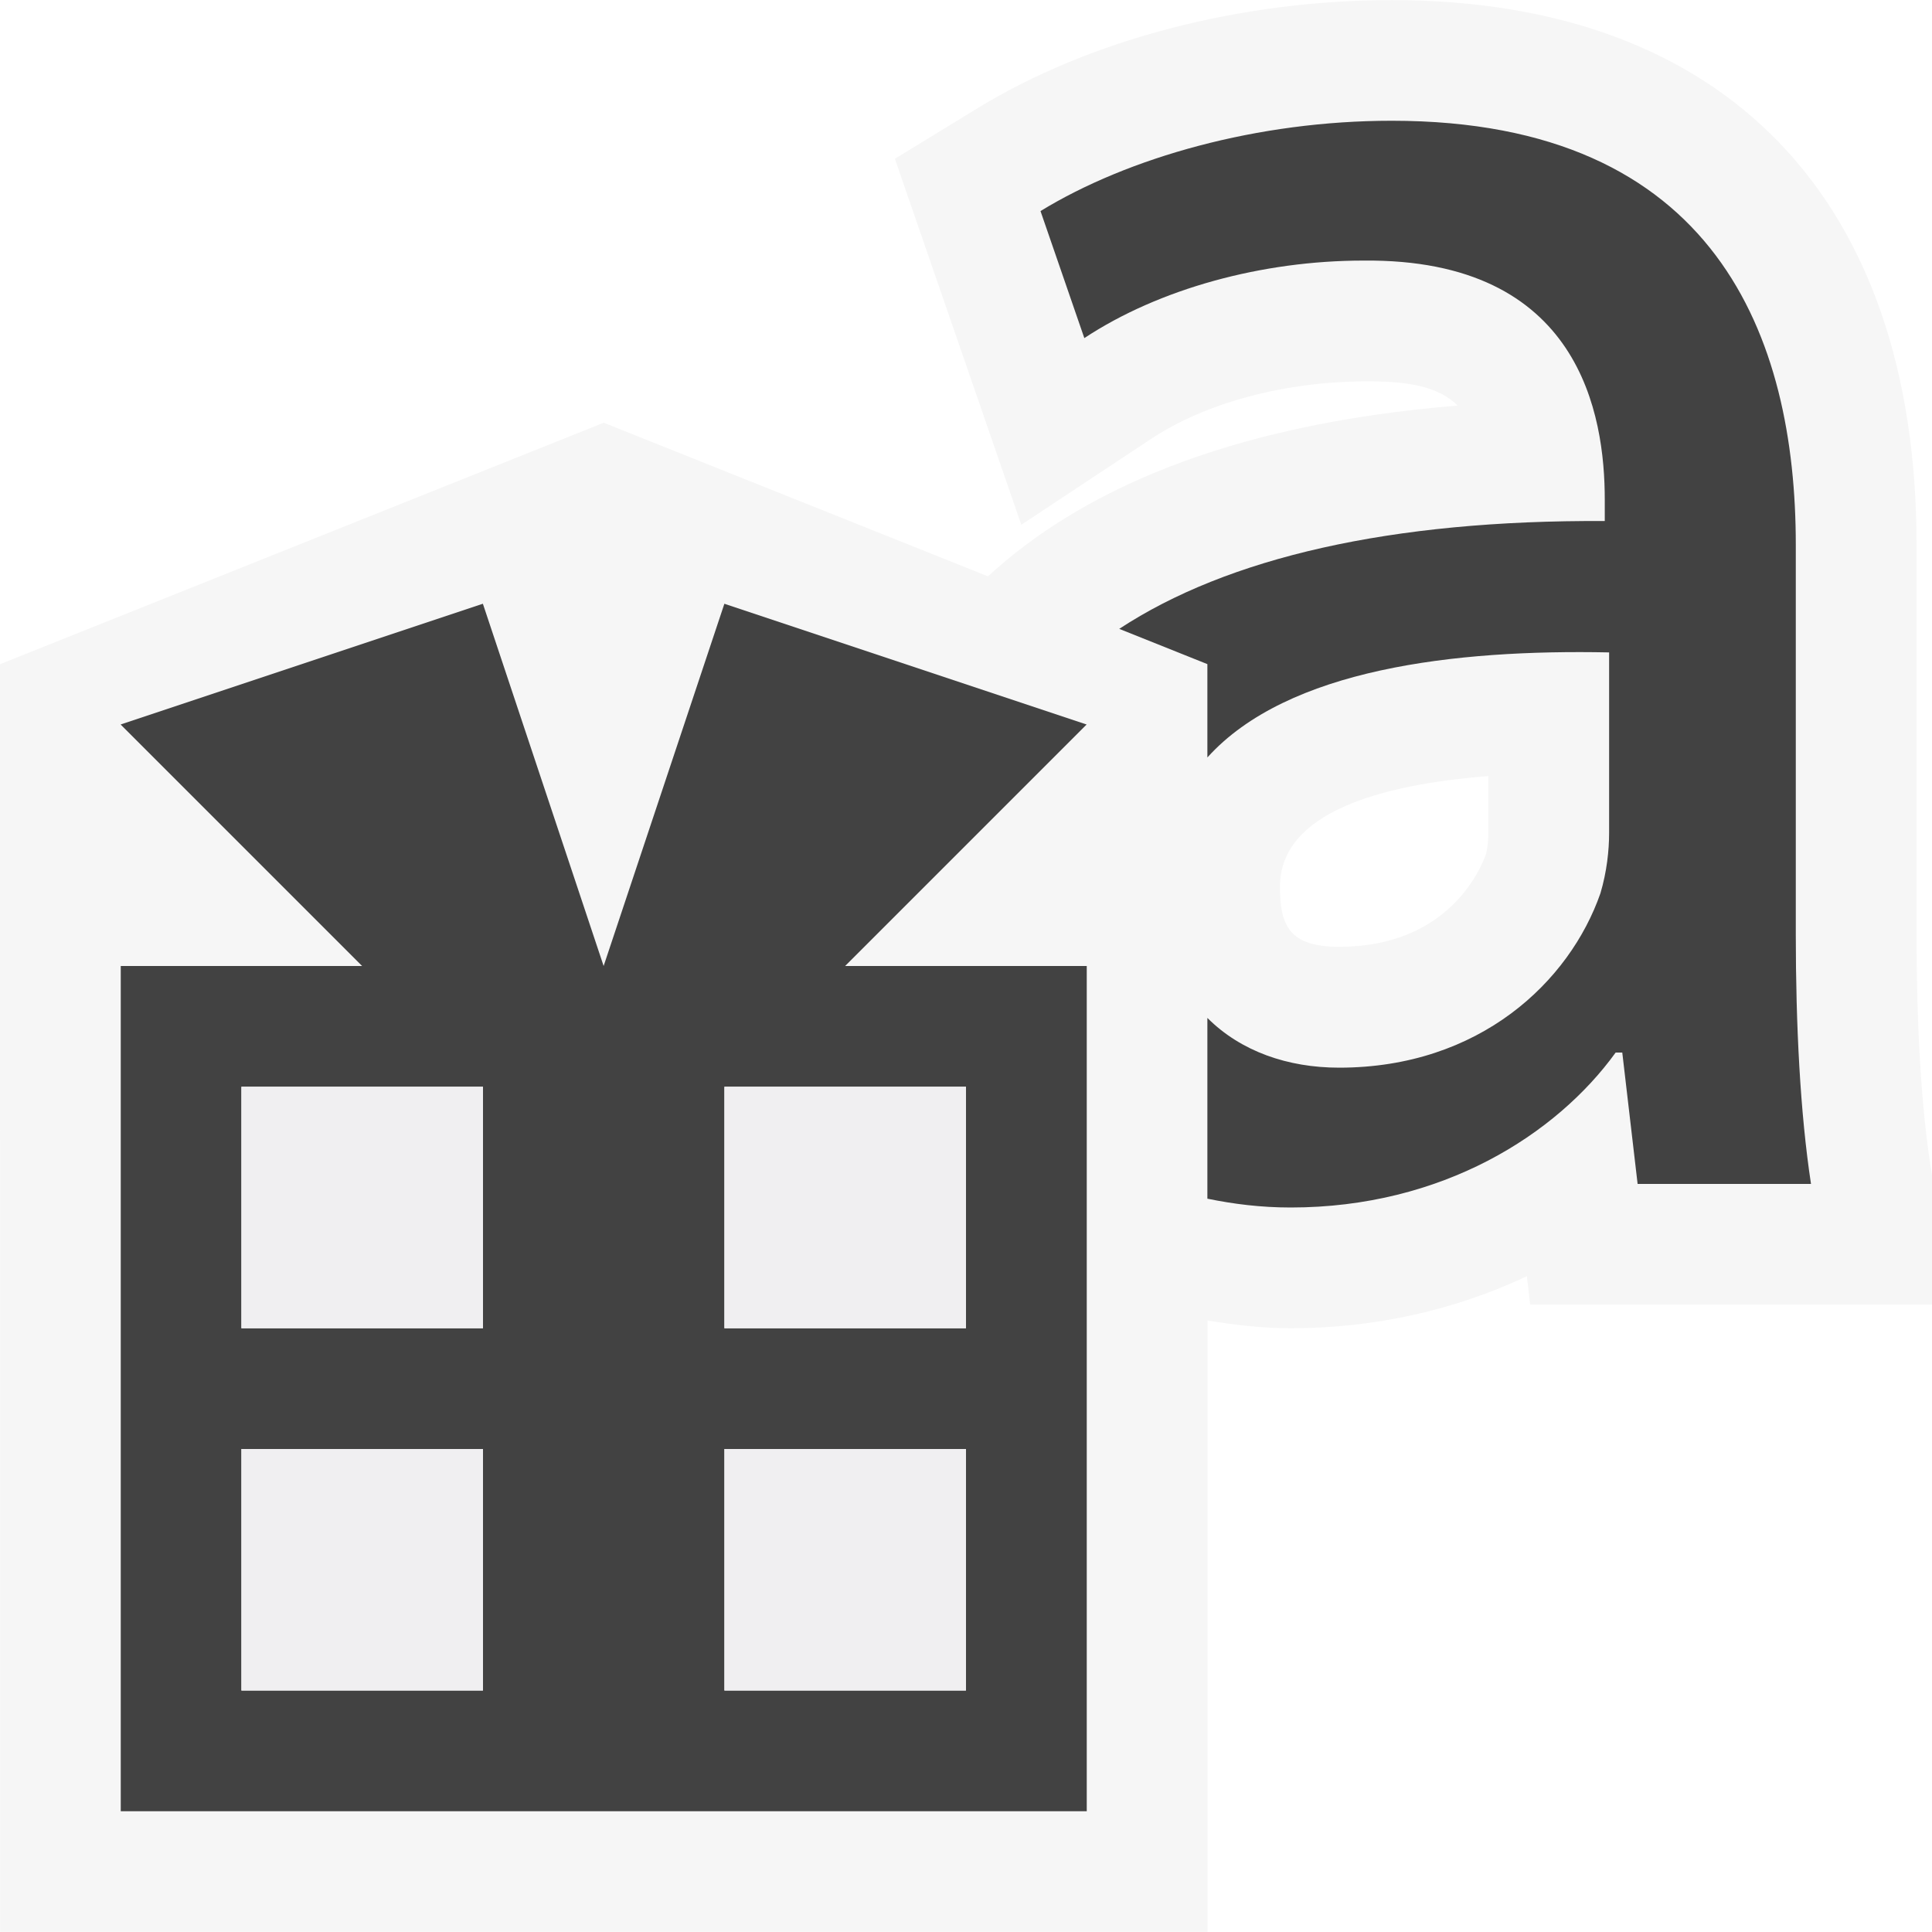
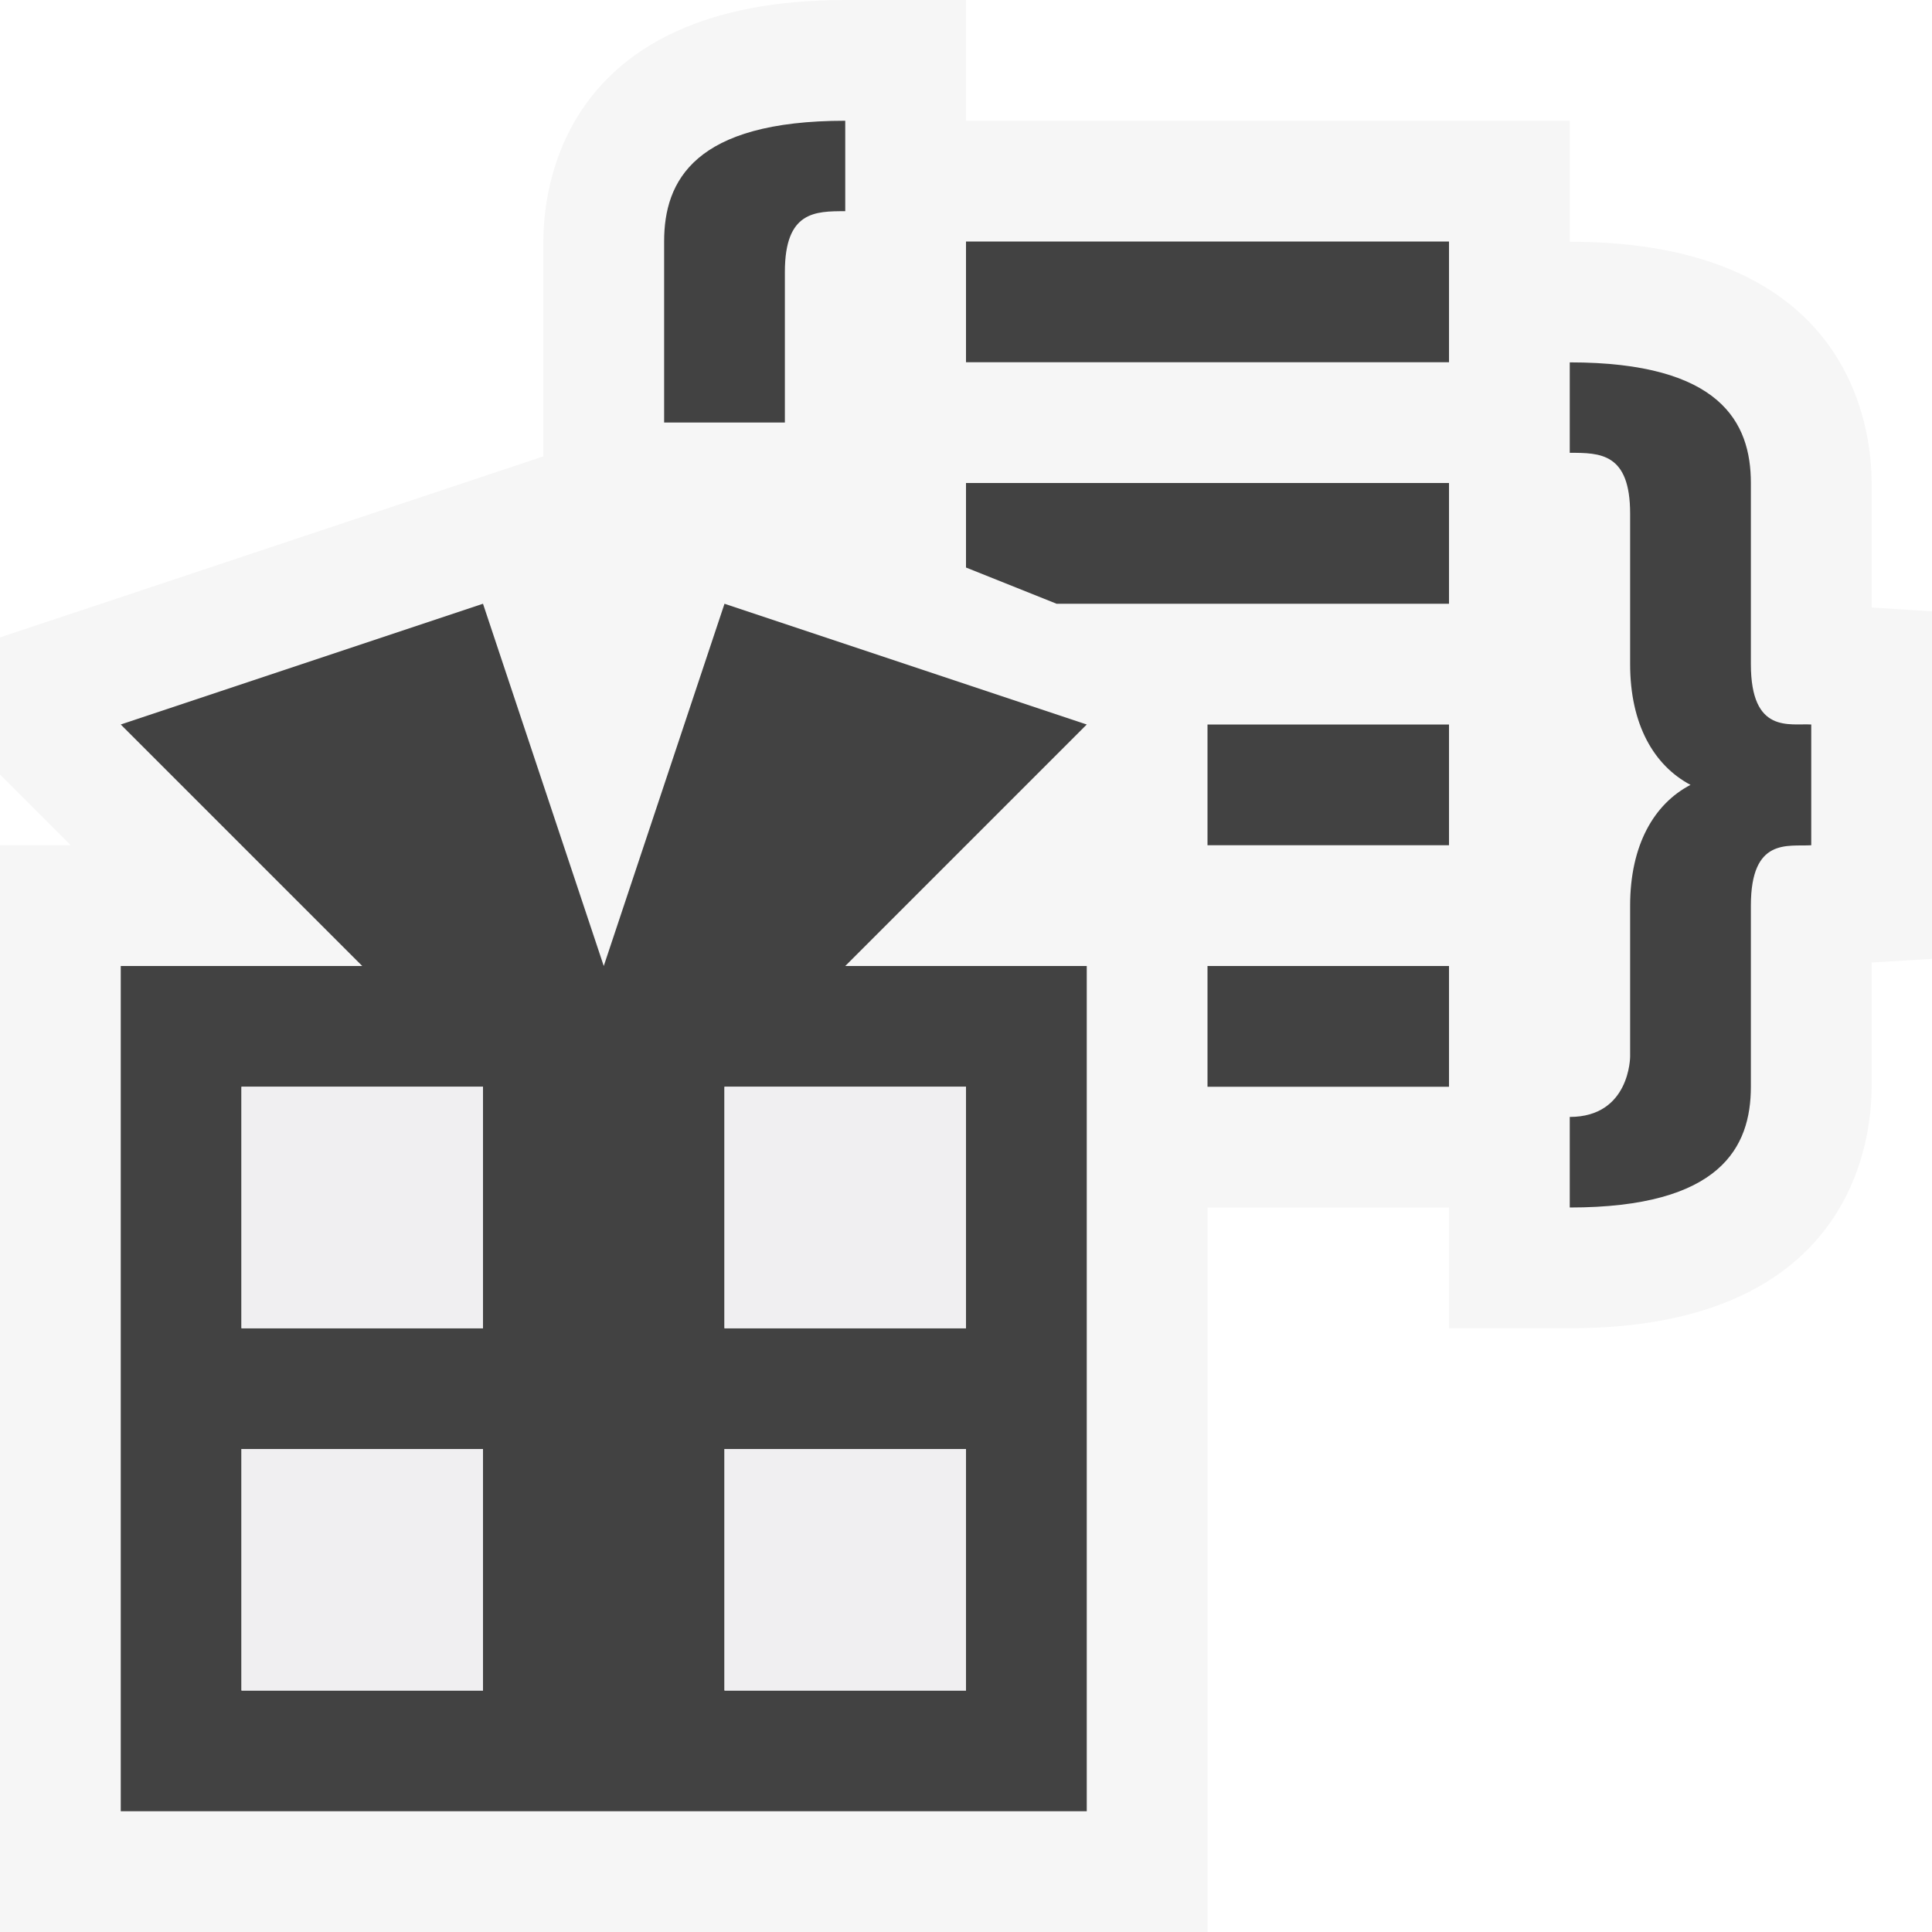
- <svg xmlns="http://www.w3.org/2000/svg" viewBox="0 0 16 16">
-   <style>.st0{opacity:0}.st0,.st1{fill:#f6f6f6}.st2{fill:none}.st3{fill:#424242}.st4{fill:#f0eff1}</style>
-   <g id="outline">
-     <path class="st0" d="M0 0h16v16H0z" />
-     <path class="st1" d="M15.987 9.651c-.075-.485-.115-1.147-.115-1.914V4.512c0-2.867-1.584-4.511-4.345-4.511-1.251 0-2.501.326-3.431.895l-.685.419 1.047 3.031 1.076-.712c.449-.298 1.106-.476 1.793-.476.336 0 .585.042.745.201-1.939.158-3.142.726-3.89 1.414L5 3.501l-5 2 .001 10.498H10v-5.063c.221.035.445.064.69.064.696 0 1.363-.152 1.955-.431l.027.235H16V9.733l-.013-.082zm-3.661-2.752a.813.813 0 0 1-.018.17c-.045.129-.314.772-1.218.772-.412 0-.49-.175-.49-.497 0-.613.826-.846 1.726-.917v.472z" />
-   </g>
-   <g id="icon_x5F_bg">
-     <path class="st2" d="M5.999 12h2v2h-2zM1.999 9h2v2h-2zM1.999 12h2v2h-2zM5.999 9h2v2h-2z" />
-     <path class="st3" d="M14.872 7.737V4.511C14.872 2.8 14.217 1 11.526 1c-1.11 0-2.182.303-2.909.748L8.98 2.8c.619-.409 1.473-.642 2.311-.642 1.799-.018 1.999 1.284 1.999 1.979v.178c-1.772-.01-3.123.303-4.021.893l.73.292v.773c.664-.736 2.054-.896 3.327-.87v1.496c0 .143-.019.321-.072.499-.255.731-1 1.444-2.164 1.444-.425 0-.814-.135-1.091-.412v1.497c.215.044.441.073.69.073 1.255 0 2.201-.605 2.691-1.283h.055l.127 1.088h1.436c-.09-.589-.126-1.32-.126-2.068zM5.999 5l-1 3-1-3-3 1 2 2H1v7h8V8H6.999l2-2-3-1zm-2 9h-2v-2h2v2zm0-3h-2V9h2v2zm4 3h-2v-2h2v2zm0-5v2h-2V9h2z" />
-   </g>
-   <g id="icon_x5F_fg">
-     <path class="st4" d="M2 12h2v2H2zM2 9h2v2H2zM6 9h2v2H6zM6 12h2v2H6z" />
-   </g>
+ <svg xmlns="http://www.w3.org/2000/svg" width="16" height="16">
+   <style type="text/css">.icon-canvas-transparent{opacity:0;fill:#F6F6F6;} .icon-vs-out{fill:#F6F6F6;} .icon-vs-bg{fill:#424242;} .icon-vs-fg{fill:#F0EFF1;}</style>
+   <path class="icon-canvas-transparent" d="M16 16h-16v-16h16v16z" id="canvas" />
+   <path class="icon-vs-out" d="M16 5.063v2.878l-.499.03-.001 1.029c0 .469-.181 2-2.5 2h-1v-1h-2v6h-10v-9h.586l-.586-.586v-1.135l4.5-1.499v-1.782c0-.469.181-1.998 2.5-1.998h1v1h5v1.002c2.319 0 2.5 1.529 2.5 1.998v1.031l.5.032z" id="outline" />
+   <path class="icon-vs-bg" d="M8 4h4v1h-3.25l-.75-.3v-.7zm0-1h4v-1h-4v1zm1 3l-2 2h2v7h-8v-7h2l-2-2 3-1 1 3 1-3 3 1zm-5 6h-2v2h2v-2zm0-3h-2v2h2v-2zm4 3h-2v2h2v-2zm-2-3v2h2v-2h-2zm4-2h2v-1h-2v1zm0 2h2v-1h-2v1zm4.5-3.5v-1.5c0-.5-.25-.999-1.5-.999v.749c.25 0 .5 0 .5.503v1.247c0 .5.197.839.5 1-.303.158-.5.5-.5 1v1.25s0 .5-.5.5v.75c1.25 0 1.5-.5 1.5-1v-1.5c0-.568.307-.488.5-.5v-1c-.178-.011-.5.081-.5-.5zm-8-3.248c0-.503.25-.503.5-.503v-.749c-1.25 0-1.5.499-1.5.999v1.5h1v-1.247z" id="iconBg" />
+   <path class="icon-vs-fg" d="M4 11h-2v-2h2v2zm4-2h-2v2h2v-2zm-4 3h-2v2h2v-2zm4 0h-2v2h2v-2z" id="iconFg" />
</svg>
